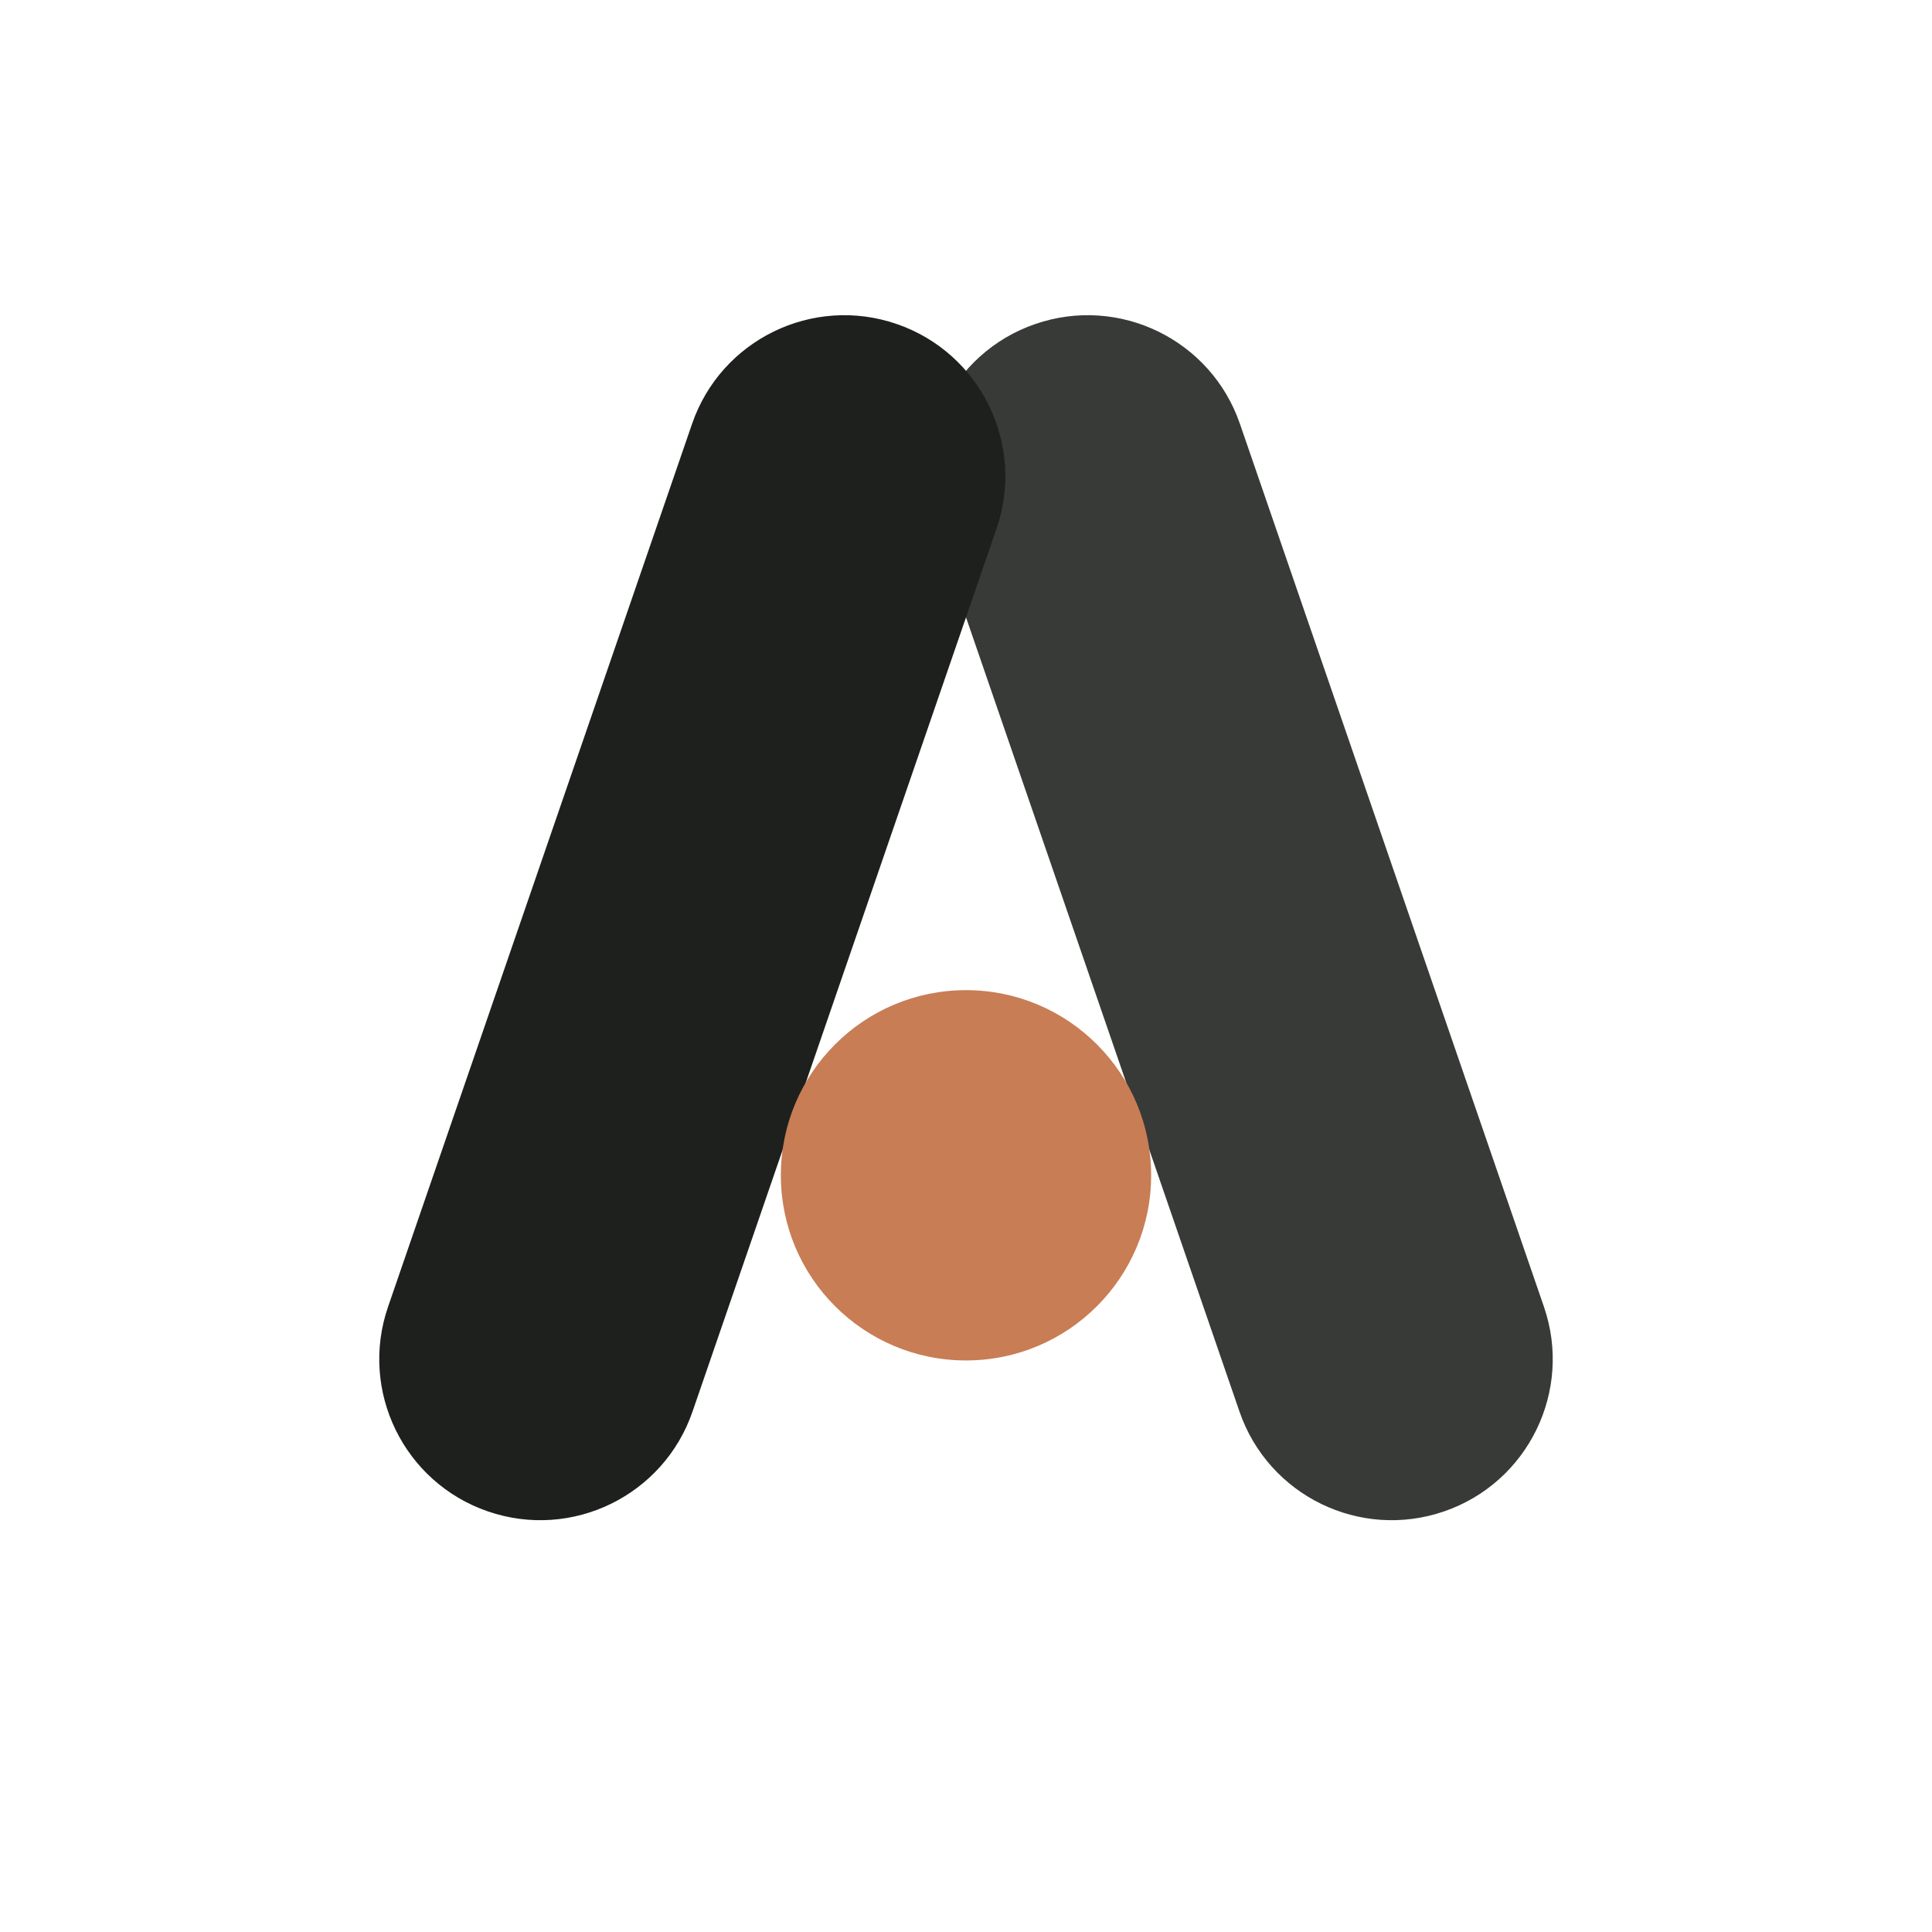
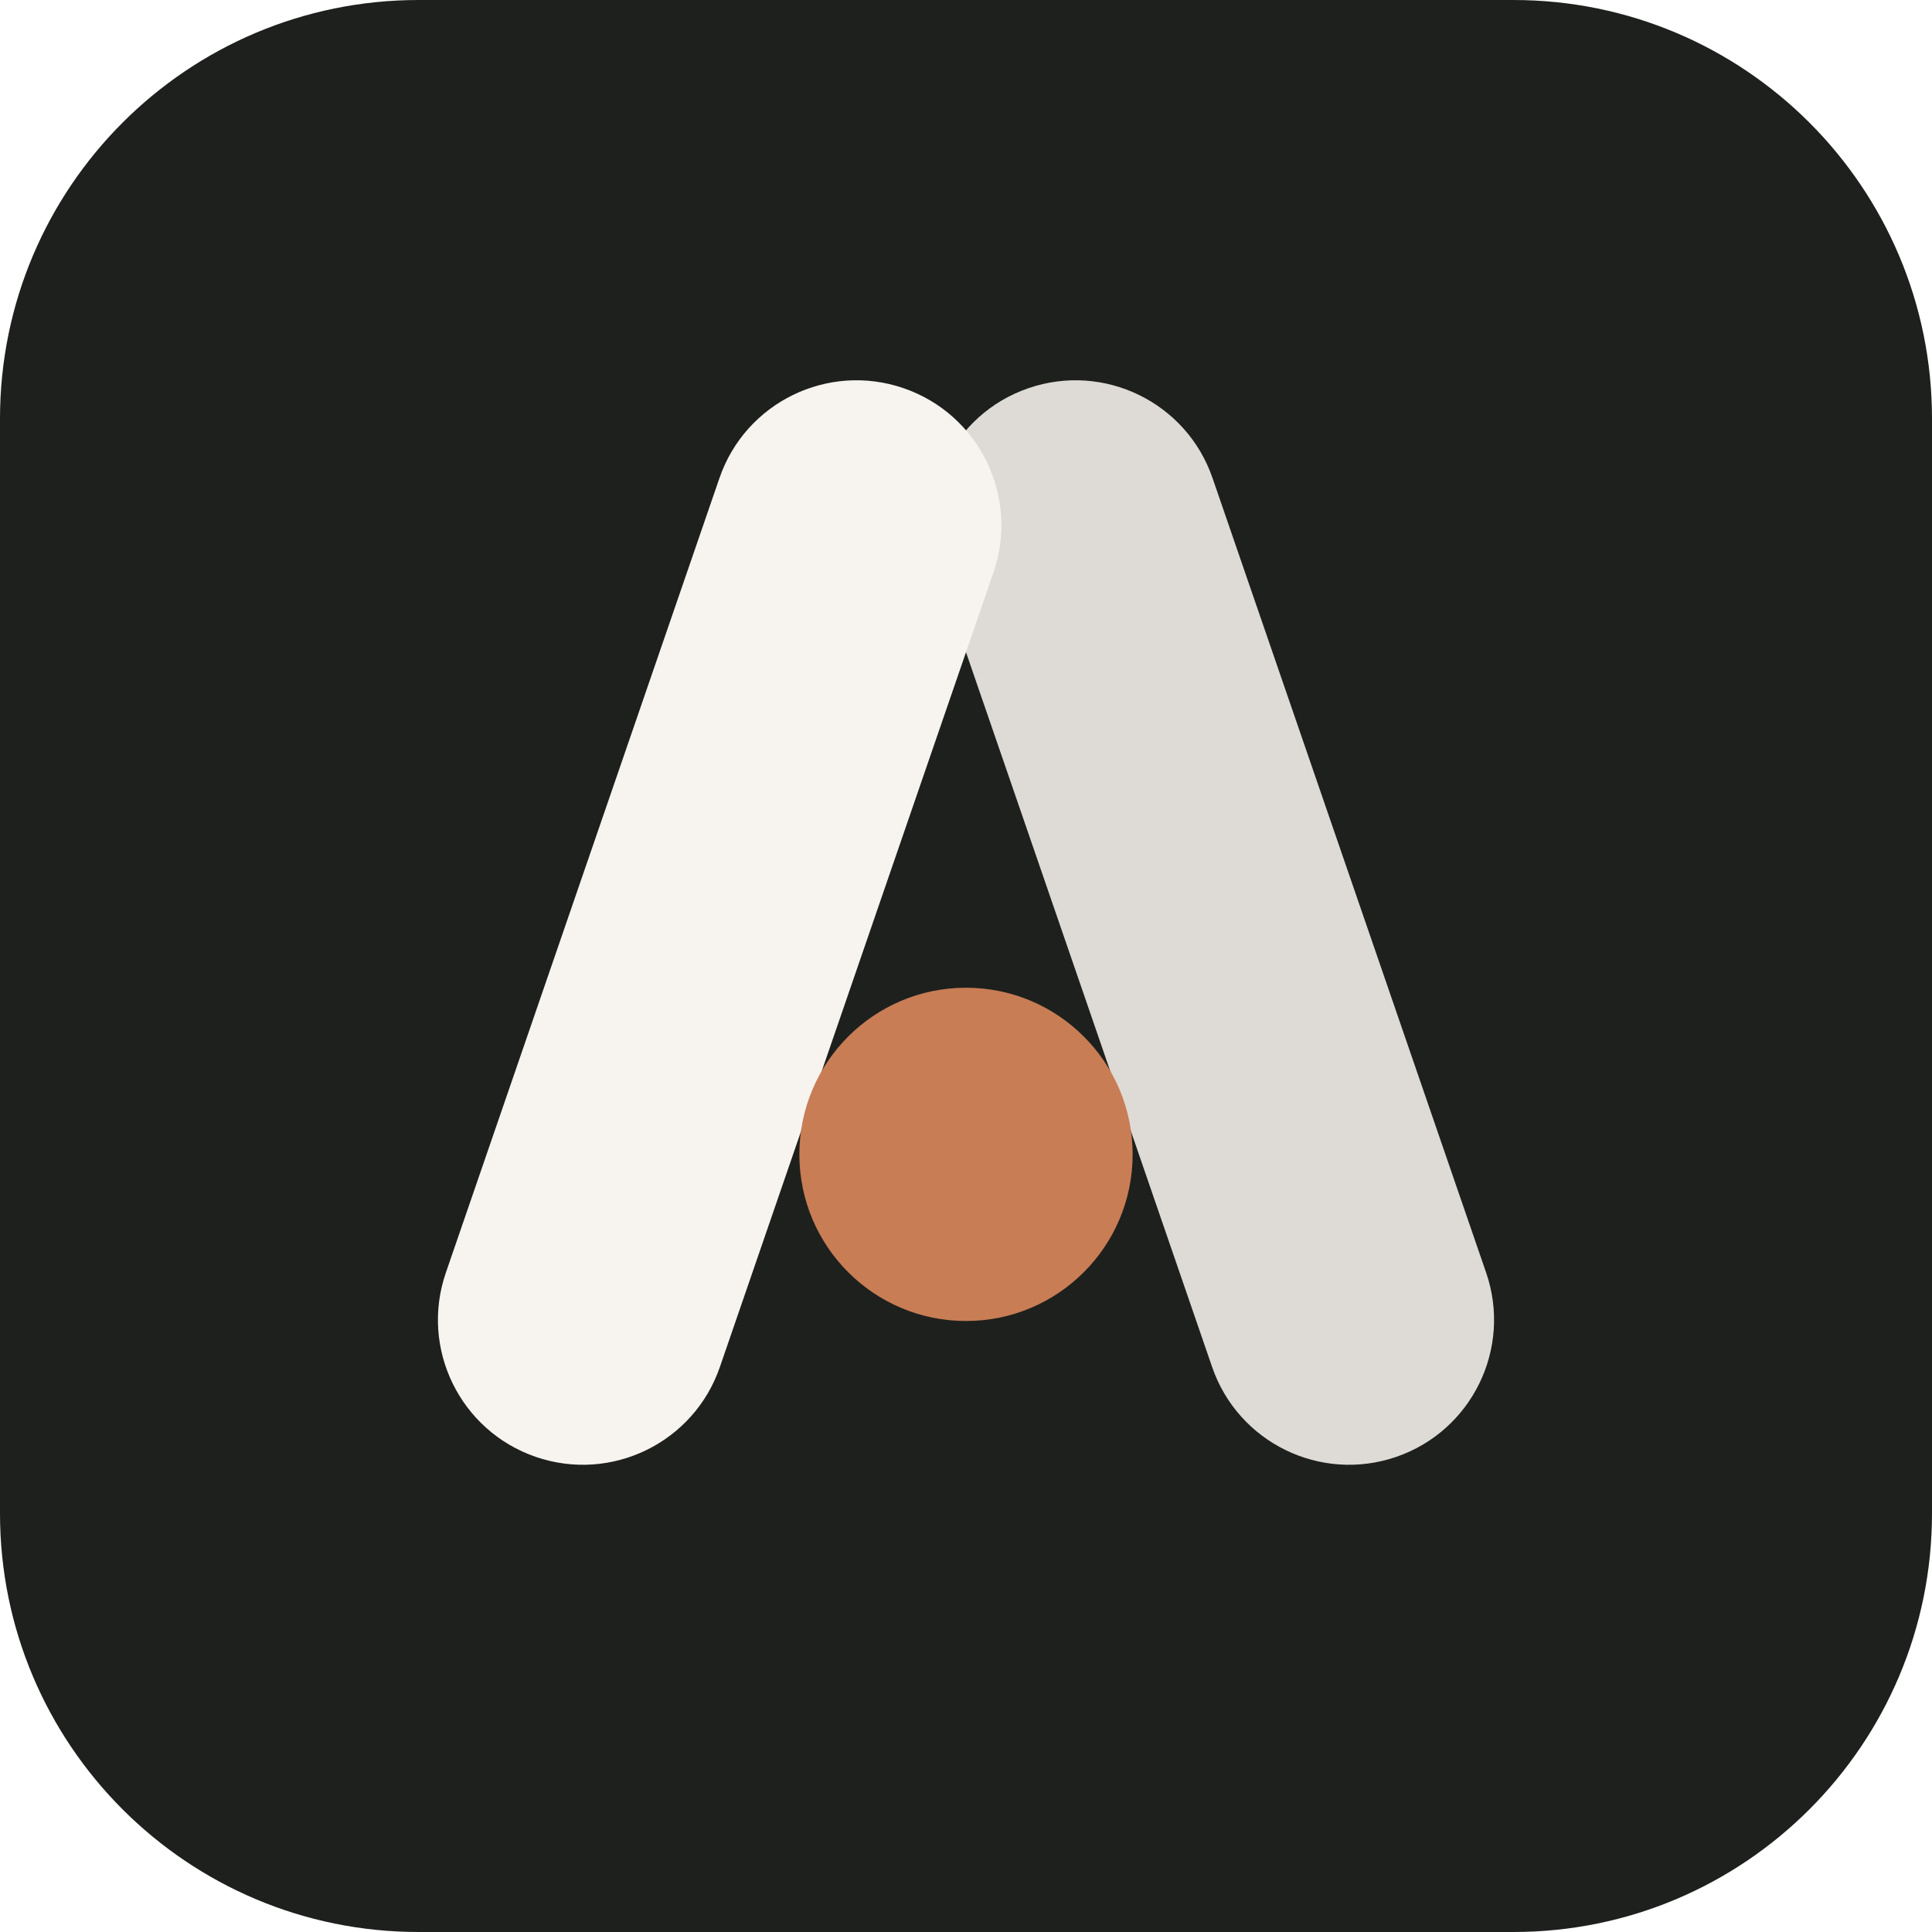
<svg xmlns="http://www.w3.org/2000/svg" viewBox="0 0 120 120">
-   <rect x="33" y="18" width="20" height="78" rx="10" transform="rotate(19 43 57)" fill="#1E201D" />
-   <rect x="67" y="18" width="20" height="78" rx="10" transform="rotate(-19 77 57)" fill="#1E201D" opacity="0.88" />
-   <circle cx="60" cy="73" r="11.5" fill="#C87D55" />
+   <rect width="120" height="120" rx="26" fill="#1E201D" />
+   <g transform="translate(6, 6) scale(0.9)">
+     <rect x="33" y="18" width="20" height="78" rx="10" transform="rotate(19 43 57)" fill="#F7F4EF" />
+     <rect x="67" y="18" width="20" height="78" rx="10" transform="rotate(-19 77 57)" fill="#F7F4EF" opacity="0.88" />
+     <circle cx="60" cy="73" r="11.5" fill="#C87D55" />
+   </g>
</svg>
